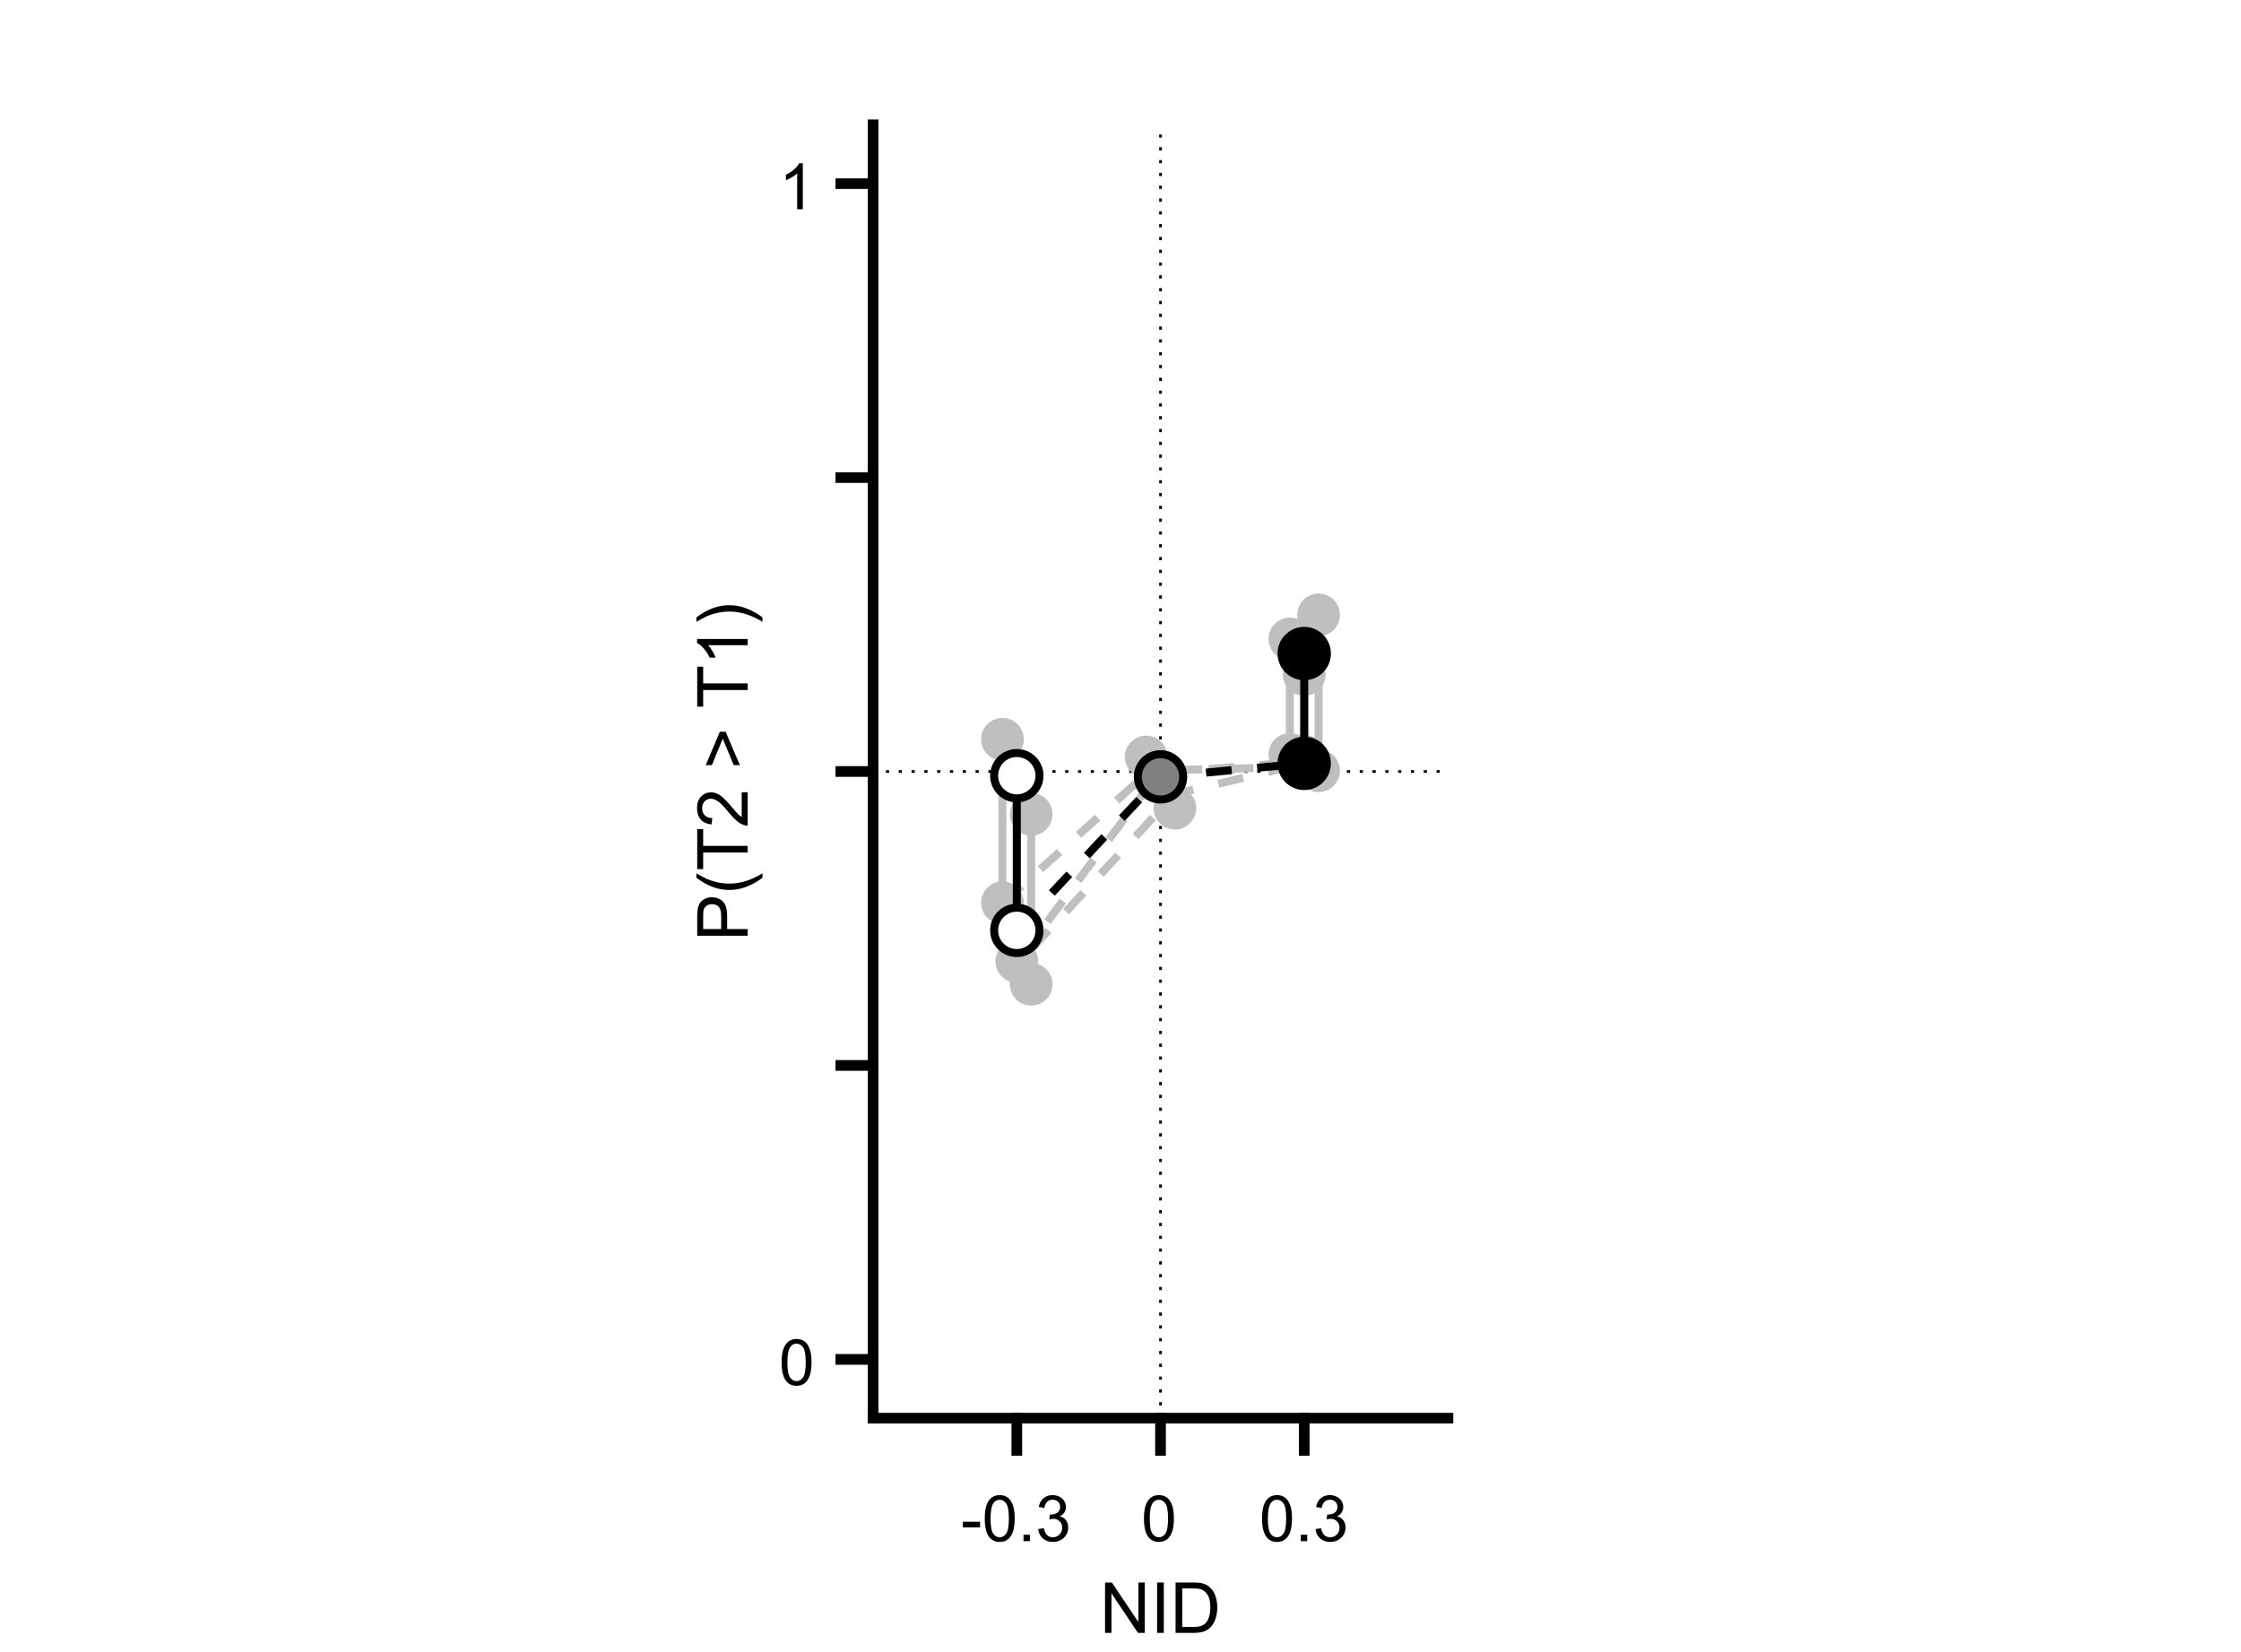
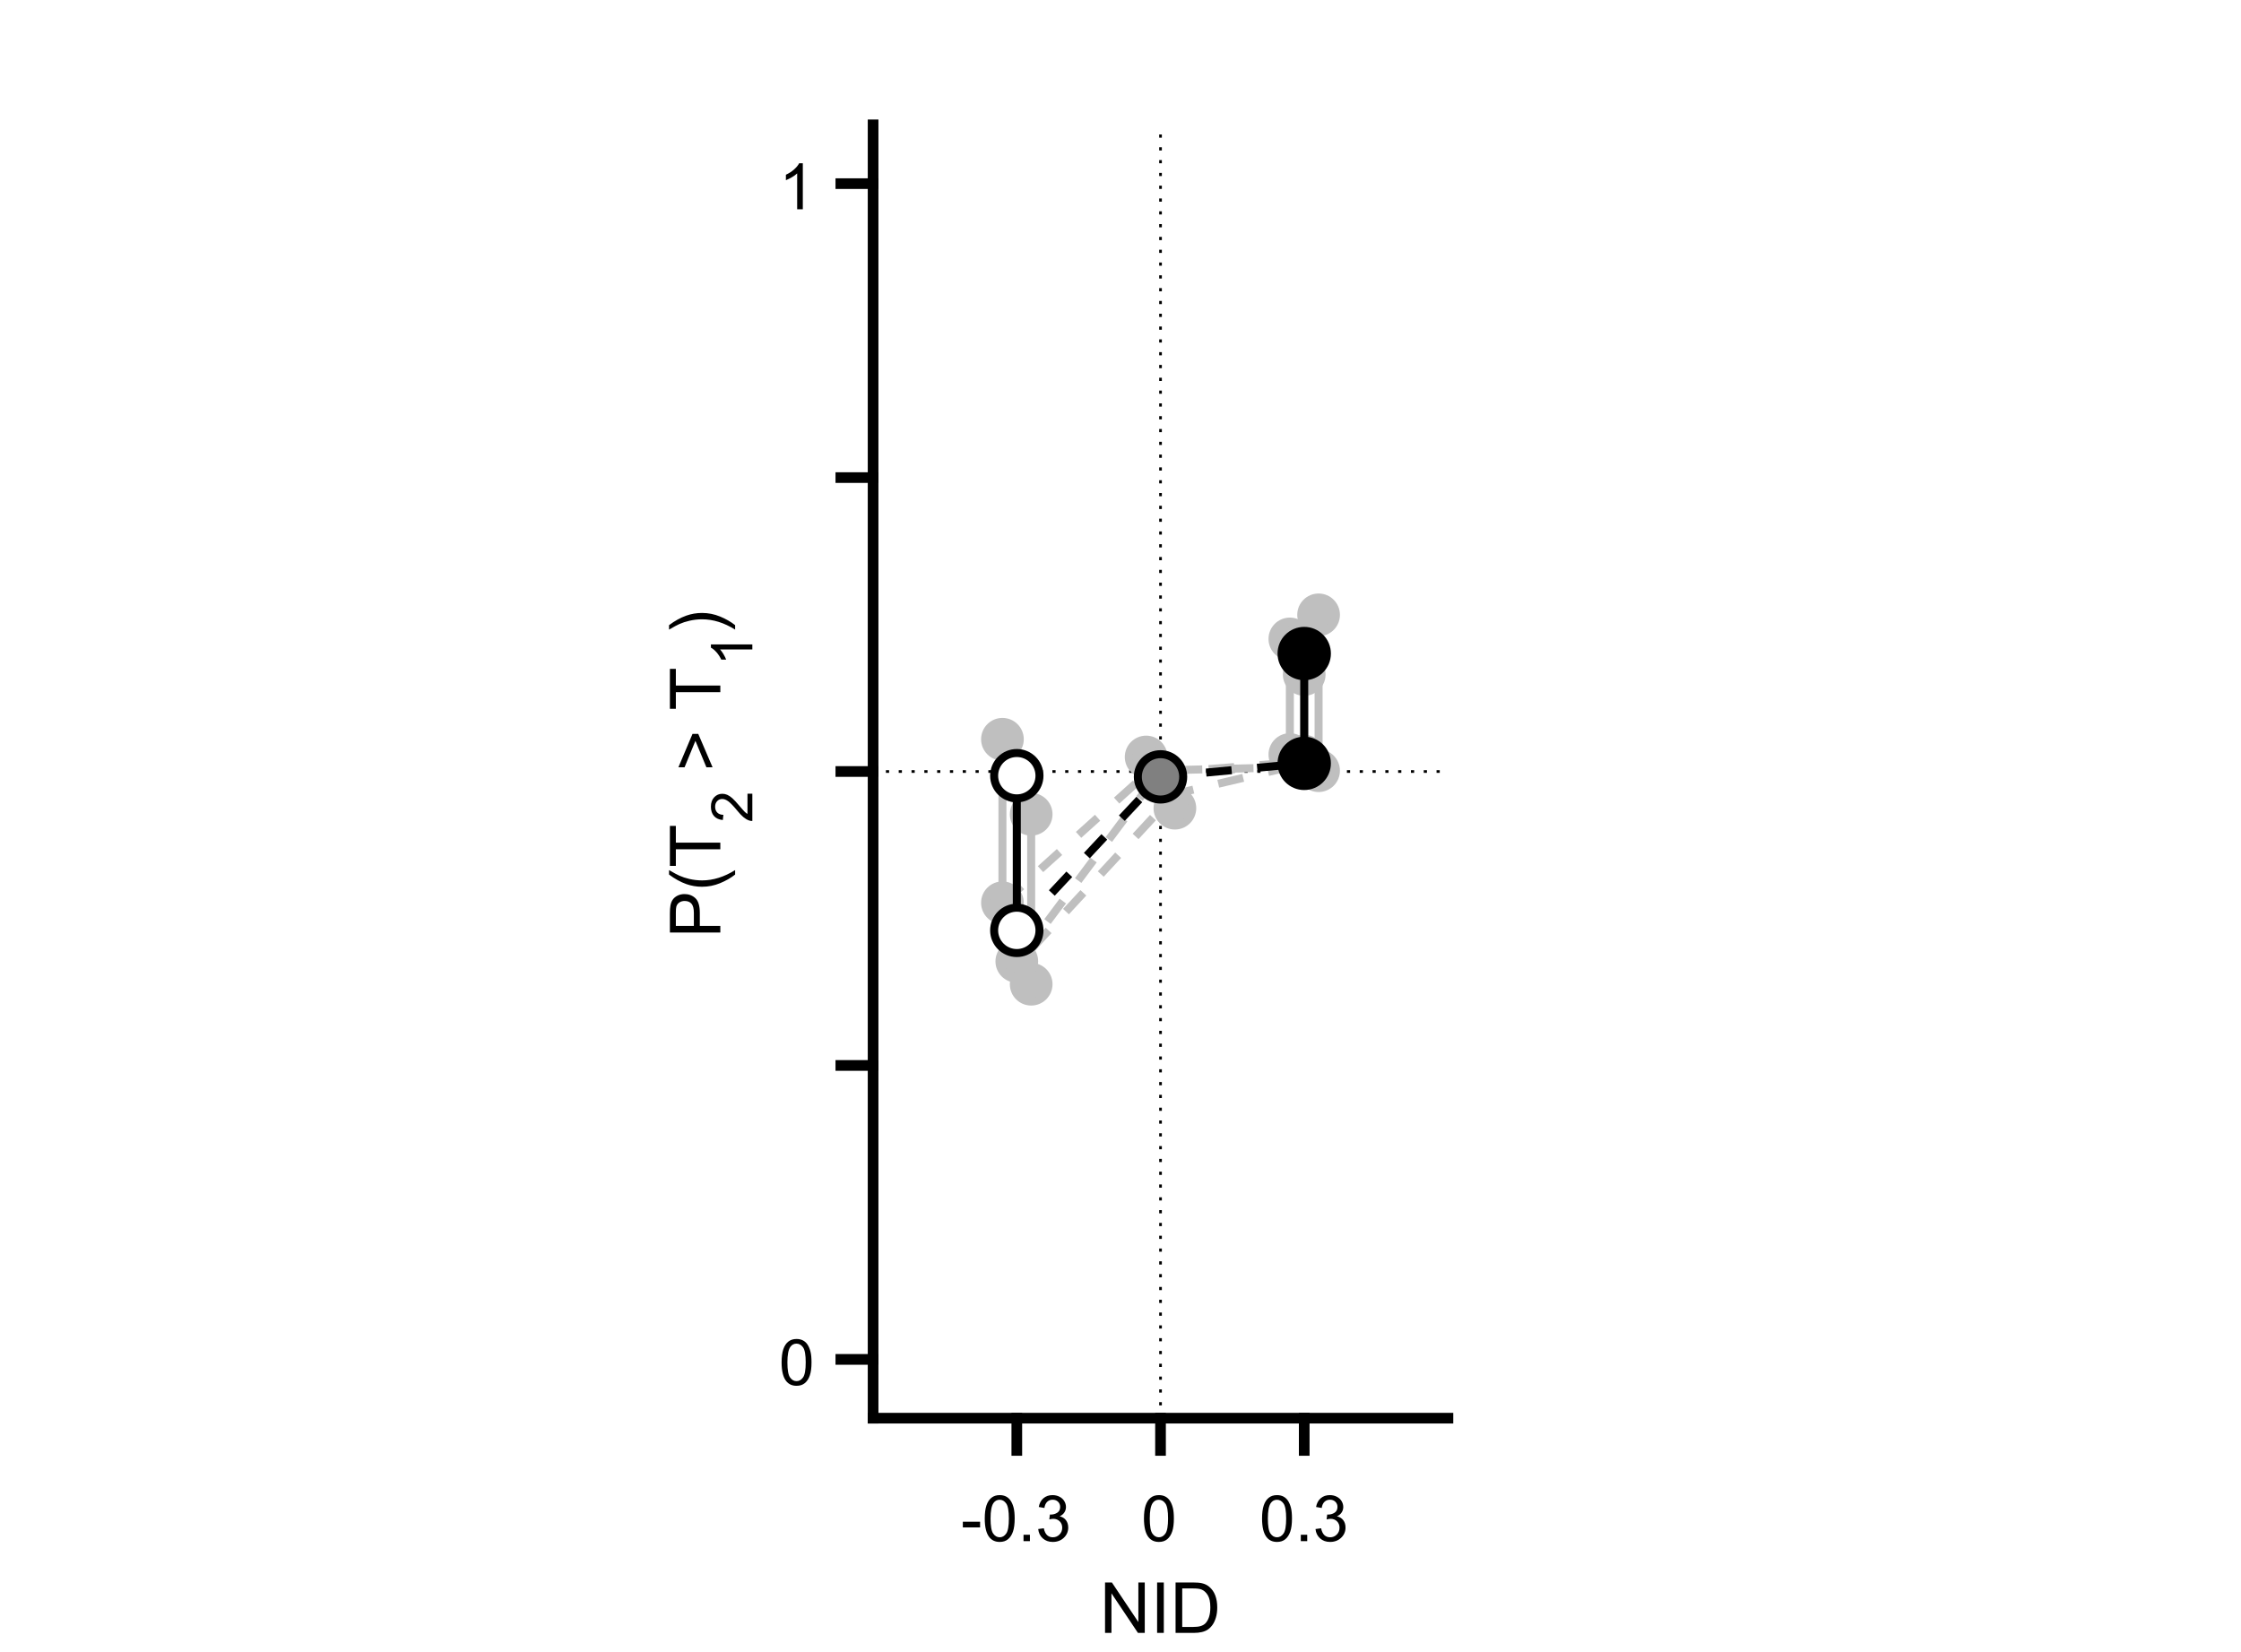
<svg xmlns="http://www.w3.org/2000/svg" style="fill-opacity:1; color-rendering:auto; color-interpolation:auto; text-rendering:auto; stroke:black; stroke-linecap:square; stroke-miterlimit:10; shape-rendering:auto; stroke-opacity:1; fill:black; stroke-dasharray:none; font-weight:normal; stroke-width:1; font-family:'Dialog'; font-style:normal; stroke-linejoin:miter; font-size:12px; stroke-dashoffset:0; image-rendering:auto;" width="700" height="516">
  <defs id="genericDefs" />
  <g>
    <defs id="defs1">
      <clipPath clipPathUnits="userSpaceOnUse" id="clipPath1">
        <path d="M0 0 L700 0 L700 516 L0 516 L0 0 Z" />
      </clipPath>
    </defs>
    <g style="fill:white; stroke:white;">
      <rect x="0" y="0" width="700" style="clip-path:url(#clipPath1); stroke:none;" height="516" />
    </g>
    <g style="fill:white; text-rendering:optimizeSpeed; color-rendering:optimizeSpeed; image-rendering:optimizeSpeed; shape-rendering:crispEdges; stroke:white; color-interpolation:sRGB;">
      <rect x="0" width="700" height="516" y="0" style="stroke:none;" />
    </g>
    <g style="stroke-linecap:butt; text-rendering:geometricPrecision; image-rendering:optimizeQuality; color-rendering:optimizeQuality; stroke-linejoin:bevel; stroke-dasharray:1,3; color-interpolation:linearRGB; stroke-width:0.833; stroke-miterlimit:1;">
      <line y2="39" style="fill:none;" x1="362.5" x2="362.5" y1="443" />
      <line y2="241" style="fill:none;" x1="272.722" x2="452.278" y1="241" />
    </g>
    <g style="stroke-linecap:butt; fill:rgb(191,191,191); text-rendering:geometricPrecision; image-rendering:optimizeQuality; color-rendering:optimizeQuality; stroke-linejoin:bevel; stroke-dasharray:8,8; stroke:rgb(191,191,191); color-interpolation:linearRGB; stroke-width:2.5; stroke-miterlimit:1;">
      <path d="M313.122 282.204 L358.011 241.779 L402.9 238.243" style="fill:none; fill-rule:evenodd;" />
      <line x1="313.122" x2="313.122" y1="230.923" style="fill:none; stroke-linejoin:round; stroke-dasharray:none; stroke-miterlimit:10;" y2="282.003" />
    </g>
    <g transform="translate(313.1222,230.9225)" style="fill:rgb(191,191,191); text-rendering:geometricPrecision; color-rendering:optimizeQuality; image-rendering:optimizeQuality; color-interpolation:linearRGB; stroke:rgb(191,191,191);">
      <circle r="5.417" style="stroke:none;" cx="0" cy="0" />
    </g>
    <g transform="translate(313.1222,230.9225)" style="stroke-linecap:butt; fill:rgb(191,191,191); text-rendering:geometricPrecision; image-rendering:optimizeQuality; color-rendering:optimizeQuality; stroke-linejoin:round; stroke:rgb(191,191,191); color-interpolation:linearRGB; stroke-width:2.5;">
      <path style="stroke:none;" d="M0 -4.167 C2.301 -4.167 4.167 -2.301 4.167 0 L4.167 0 C4.167 2.301 2.301 4.167 -0 4.167 C-2.301 4.167 -4.167 2.301 -4.167 -0 C-4.167 -2.301 -2.301 -4.167 0 -4.167 ZM0 -6.667 C-3.682 -6.667 -6.667 -3.682 -6.667 -0 C-6.667 3.682 -3.682 6.667 -0 6.667 C3.682 6.667 6.667 3.682 6.667 0 L6.667 0 C6.667 -3.682 3.682 -6.667 0 -6.667 Z" />
    </g>
    <g transform="translate(313.1222,282.0031)" style="fill:rgb(191,191,191); text-rendering:geometricPrecision; color-rendering:optimizeQuality; image-rendering:optimizeQuality; color-interpolation:linearRGB; stroke:rgb(191,191,191);">
      <circle r="5.417" style="stroke:none;" cx="0" cy="0" />
    </g>
    <g transform="translate(313.1222,282.0031)" style="stroke-linecap:butt; fill:rgb(191,191,191); text-rendering:geometricPrecision; image-rendering:optimizeQuality; color-rendering:optimizeQuality; stroke-linejoin:round; stroke:rgb(191,191,191); color-interpolation:linearRGB; stroke-width:2.5;">
      <path style="stroke:none;" d="M0 -4.167 C2.301 -4.167 4.167 -2.301 4.167 0 L4.167 0 C4.167 2.301 2.301 4.167 -0 4.167 C-2.301 4.167 -4.167 2.301 -4.167 -0 C-4.167 -2.301 -2.301 -4.167 0 -4.167 ZM0 -6.667 C-3.682 -6.667 -6.667 -3.682 -6.667 -0 C-6.667 3.682 -3.682 6.667 -0 6.667 C3.682 6.667 6.667 3.682 6.667 0 L6.667 0 C6.667 -3.682 3.682 -6.667 0 -6.667 Z" />
    </g>
    <g transform="translate(358.0111,236.4632)" style="fill:rgb(191,191,191); text-rendering:geometricPrecision; color-rendering:optimizeQuality; image-rendering:optimizeQuality; color-interpolation:linearRGB; stroke:rgb(191,191,191);">
      <circle r="5.417" style="stroke:none;" cx="0" cy="0" />
    </g>
    <g transform="translate(358.0111,236.4632)" style="stroke-linecap:butt; fill:rgb(191,191,191); text-rendering:geometricPrecision; image-rendering:optimizeQuality; color-rendering:optimizeQuality; stroke-linejoin:round; stroke:rgb(191,191,191); color-interpolation:linearRGB; stroke-width:2.5;">
      <path style="stroke:none;" d="M0 -4.167 C2.301 -4.167 4.167 -2.301 4.167 0 L4.167 0 C4.167 2.301 2.301 4.167 -0 4.167 C-2.301 4.167 -4.167 2.301 -4.167 -0 C-4.167 -2.301 -2.301 -4.167 0 -4.167 ZM0 -6.667 C-3.682 -6.667 -6.667 -3.682 -6.667 -0 C-6.667 3.682 -3.682 6.667 -0 6.667 C3.682 6.667 6.667 3.682 6.667 0 L6.667 0 C6.667 -3.682 3.682 -6.667 0 -6.667 Z" />
      <line transform="translate(-358.0111,-236.4632)" x1="402.9" x2="402.9" y1="235.69" style="fill:none;" y2="199.584" />
    </g>
    <g transform="translate(402.9,235.6905)" style="fill:rgb(191,191,191); text-rendering:geometricPrecision; color-rendering:optimizeQuality; image-rendering:optimizeQuality; color-interpolation:linearRGB; stroke:rgb(191,191,191);">
      <circle r="5.417" style="stroke:none;" cx="0" cy="0" />
    </g>
    <g transform="translate(402.9,235.6905)" style="stroke-linecap:butt; fill:rgb(191,191,191); text-rendering:geometricPrecision; image-rendering:optimizeQuality; color-rendering:optimizeQuality; stroke-linejoin:round; stroke:rgb(191,191,191); color-interpolation:linearRGB; stroke-width:2.5;">
      <path style="stroke:none;" d="M0 -4.167 C2.301 -4.167 4.167 -2.301 4.167 0 L4.167 0 C4.167 2.301 2.301 4.167 -0 4.167 C-2.301 4.167 -4.167 2.301 -4.167 -0 C-4.167 -2.301 -2.301 -4.167 0 -4.167 ZM0 -6.667 C-3.682 -6.667 -6.667 -3.682 -6.667 -0 C-6.667 3.682 -3.682 6.667 -0 6.667 C3.682 6.667 6.667 3.682 6.667 0 L6.667 0 C6.667 -3.682 3.682 -6.667 0 -6.667 Z" />
    </g>
    <g transform="translate(402.9,199.5839)" style="fill:rgb(191,191,191); text-rendering:geometricPrecision; color-rendering:optimizeQuality; image-rendering:optimizeQuality; color-interpolation:linearRGB; stroke:rgb(191,191,191);">
      <circle r="5.417" style="stroke:none;" cx="0" cy="0" />
    </g>
    <g transform="translate(402.9,199.5839)" style="stroke-linecap:butt; fill:rgb(191,191,191); text-rendering:geometricPrecision; image-rendering:optimizeQuality; color-rendering:optimizeQuality; stroke-linejoin:round; stroke:rgb(191,191,191); color-interpolation:linearRGB; stroke-width:2.5;">
      <path style="stroke:none;" d="M0 -4.167 C2.301 -4.167 4.167 -2.301 4.167 0 L4.167 0 C4.167 2.301 2.301 4.167 -0 4.167 C-2.301 4.167 -4.167 2.301 -4.167 -0 C-4.167 -2.301 -2.301 -4.167 0 -4.167 ZM0 -6.667 C-3.682 -6.667 -6.667 -3.682 -6.667 -0 C-6.667 3.682 -3.682 6.667 -0 6.667 C3.682 6.667 6.667 3.682 6.667 0 L6.667 0 C6.667 -3.682 3.682 -6.667 0 -6.667 Z" />
      <path transform="translate(-402.9,-199.5839)" style="fill:none; fill-rule:evenodd; stroke-linejoin:bevel; stroke-dasharray:8,8; stroke-miterlimit:1;" d="M317.611 300.682 L362.5 240.655 L407.389 239.569" />
      <line transform="translate(-402.9,-199.5839)" x1="317.611" x2="317.611" y1="244.045" style="fill:none;" y2="300.305" />
    </g>
    <g transform="translate(317.6111,244.0454)" style="fill:rgb(191,191,191); text-rendering:geometricPrecision; color-rendering:optimizeQuality; image-rendering:optimizeQuality; color-interpolation:linearRGB; stroke:rgb(191,191,191);">
      <circle r="5.417" style="stroke:none;" cx="0" cy="0" />
    </g>
    <g transform="translate(317.6111,244.0454)" style="stroke-linecap:butt; fill:rgb(191,191,191); text-rendering:geometricPrecision; image-rendering:optimizeQuality; color-rendering:optimizeQuality; stroke-linejoin:round; stroke:rgb(191,191,191); color-interpolation:linearRGB; stroke-width:2.5;">
      <path style="stroke:none;" d="M0 -4.167 C2.301 -4.167 4.167 -2.301 4.167 0 L4.167 0 C4.167 2.301 2.301 4.167 -0 4.167 C-2.301 4.167 -4.167 2.301 -4.167 -0 C-4.167 -2.301 -2.301 -4.167 0 -4.167 ZM0 -6.667 C-3.682 -6.667 -6.667 -3.682 -6.667 -0 C-6.667 3.682 -3.682 6.667 -0 6.667 C3.682 6.667 6.667 3.682 6.667 0 L6.667 0 C6.667 -3.682 3.682 -6.667 0 -6.667 Z" />
    </g>
    <g transform="translate(317.6111,300.3051)" style="fill:rgb(191,191,191); text-rendering:geometricPrecision; color-rendering:optimizeQuality; image-rendering:optimizeQuality; color-interpolation:linearRGB; stroke:rgb(191,191,191);">
      <circle r="5.417" style="stroke:none;" cx="0" cy="0" />
    </g>
    <g transform="translate(317.6111,300.3051)" style="stroke-linecap:butt; fill:rgb(191,191,191); text-rendering:geometricPrecision; image-rendering:optimizeQuality; color-rendering:optimizeQuality; stroke-linejoin:round; stroke:rgb(191,191,191); color-interpolation:linearRGB; stroke-width:2.5;">
      <path style="stroke:none;" d="M0 -4.167 C2.301 -4.167 4.167 -2.301 4.167 0 L4.167 0 C4.167 2.301 2.301 4.167 -0 4.167 C-2.301 4.167 -4.167 2.301 -4.167 -0 C-4.167 -2.301 -2.301 -4.167 0 -4.167 ZM0 -6.667 C-3.682 -6.667 -6.667 -3.682 -6.667 -0 C-6.667 3.682 -3.682 6.667 -0 6.667 C3.682 6.667 6.667 3.682 6.667 0 L6.667 0 C6.667 -3.682 3.682 -6.667 0 -6.667 Z" />
    </g>
    <g transform="translate(362.5,241.142)" style="fill:rgb(191,191,191); text-rendering:geometricPrecision; color-rendering:optimizeQuality; image-rendering:optimizeQuality; color-interpolation:linearRGB; stroke:rgb(191,191,191);">
      <circle r="5.417" style="stroke:none;" cx="0" cy="0" />
    </g>
    <g transform="translate(362.5,241.142)" style="stroke-linecap:butt; fill:rgb(191,191,191); text-rendering:geometricPrecision; image-rendering:optimizeQuality; color-rendering:optimizeQuality; stroke-linejoin:round; stroke:rgb(191,191,191); color-interpolation:linearRGB; stroke-width:2.5;">
      <path style="stroke:none;" d="M0 -4.167 C2.301 -4.167 4.167 -2.301 4.167 0 L4.167 0 C4.167 2.301 2.301 4.167 -0 4.167 C-2.301 4.167 -4.167 2.301 -4.167 -0 C-4.167 -2.301 -2.301 -4.167 0 -4.167 ZM0 -6.667 C-3.682 -6.667 -6.667 -3.682 -6.667 -0 C-6.667 3.682 -3.682 6.667 -0 6.667 C3.682 6.667 6.667 3.682 6.667 0 L6.667 0 C6.667 -3.682 3.682 -6.667 0 -6.667 Z" />
      <line transform="translate(-362.5,-241.142)" x1="407.389" x2="407.389" y1="236.203" style="fill:none;" y2="210.687" />
    </g>
    <g transform="translate(407.3889,236.2032)" style="fill:rgb(191,191,191); text-rendering:geometricPrecision; color-rendering:optimizeQuality; image-rendering:optimizeQuality; color-interpolation:linearRGB; stroke:rgb(191,191,191);">
      <circle r="5.417" style="stroke:none;" cx="0" cy="0" />
    </g>
    <g transform="translate(407.3889,236.2032)" style="stroke-linecap:butt; fill:rgb(191,191,191); text-rendering:geometricPrecision; image-rendering:optimizeQuality; color-rendering:optimizeQuality; stroke-linejoin:round; stroke:rgb(191,191,191); color-interpolation:linearRGB; stroke-width:2.5;">
      <path style="stroke:none;" d="M0 -4.167 C2.301 -4.167 4.167 -2.301 4.167 0 L4.167 0 C4.167 2.301 2.301 4.167 -0 4.167 C-2.301 4.167 -4.167 2.301 -4.167 -0 C-4.167 -2.301 -2.301 -4.167 0 -4.167 ZM0 -6.667 C-3.682 -6.667 -6.667 -3.682 -6.667 -0 C-6.667 3.682 -3.682 6.667 -0 6.667 C3.682 6.667 6.667 3.682 6.667 0 L6.667 0 C6.667 -3.682 3.682 -6.667 0 -6.667 Z" />
    </g>
    <g transform="translate(407.3889,210.6874)" style="fill:rgb(191,191,191); text-rendering:geometricPrecision; color-rendering:optimizeQuality; image-rendering:optimizeQuality; color-interpolation:linearRGB; stroke:rgb(191,191,191);">
      <circle r="5.417" style="stroke:none;" cx="0" cy="0" />
    </g>
    <g transform="translate(407.3889,210.6874)" style="stroke-linecap:butt; fill:rgb(191,191,191); text-rendering:geometricPrecision; image-rendering:optimizeQuality; color-rendering:optimizeQuality; stroke-linejoin:round; stroke:rgb(191,191,191); color-interpolation:linearRGB; stroke-width:2.5;">
      <path style="stroke:none;" d="M0 -4.167 C2.301 -4.167 4.167 -2.301 4.167 0 L4.167 0 C4.167 2.301 2.301 4.167 -0 4.167 C-2.301 4.167 -4.167 2.301 -4.167 -0 C-4.167 -2.301 -2.301 -4.167 0 -4.167 ZM0 -6.667 C-3.682 -6.667 -6.667 -3.682 -6.667 -0 C-6.667 3.682 -3.682 6.667 -0 6.667 C3.682 6.667 6.667 3.682 6.667 0 L6.667 0 C6.667 -3.682 3.682 -6.667 0 -6.667 Z" />
      <path transform="translate(-407.3889,-210.6874)" style="fill:none; fill-rule:evenodd; stroke-linejoin:bevel; stroke-dasharray:8,8; stroke-miterlimit:1;" d="M322.1 296.503 L366.989 248.011 L411.878 237.431" />
      <line transform="translate(-407.3889,-210.6874)" x1="322.1" x2="322.1" y1="254.363" style="fill:none;" y2="307.441" />
    </g>
    <g transform="translate(322.1,254.363)" style="fill:rgb(191,191,191); text-rendering:geometricPrecision; color-rendering:optimizeQuality; image-rendering:optimizeQuality; color-interpolation:linearRGB; stroke:rgb(191,191,191);">
      <circle r="5.417" style="stroke:none;" cx="0" cy="0" />
    </g>
    <g transform="translate(322.1,254.363)" style="stroke-linecap:butt; fill:rgb(191,191,191); text-rendering:geometricPrecision; image-rendering:optimizeQuality; color-rendering:optimizeQuality; stroke-linejoin:round; stroke:rgb(191,191,191); color-interpolation:linearRGB; stroke-width:2.5;">
      <path style="stroke:none;" d="M0 -4.167 C2.301 -4.167 4.167 -2.301 4.167 0 L4.167 0 C4.167 2.301 2.301 4.167 -0 4.167 C-2.301 4.167 -4.167 2.301 -4.167 -0 C-4.167 -2.301 -2.301 -4.167 0 -4.167 ZM0 -6.667 C-3.682 -6.667 -6.667 -3.682 -6.667 -0 C-6.667 3.682 -3.682 6.667 -0 6.667 C3.682 6.667 6.667 3.682 6.667 0 L6.667 0 C6.667 -3.682 3.682 -6.667 0 -6.667 Z" />
    </g>
    <g transform="translate(322.1,307.4408)" style="fill:rgb(191,191,191); text-rendering:geometricPrecision; color-rendering:optimizeQuality; image-rendering:optimizeQuality; color-interpolation:linearRGB; stroke:rgb(191,191,191);">
      <circle r="5.417" style="stroke:none;" cx="0" cy="0" />
    </g>
    <g transform="translate(322.1,307.4408)" style="stroke-linecap:butt; fill:rgb(191,191,191); text-rendering:geometricPrecision; image-rendering:optimizeQuality; color-rendering:optimizeQuality; stroke-linejoin:round; stroke:rgb(191,191,191); color-interpolation:linearRGB; stroke-width:2.5;">
      <path style="stroke:none;" d="M0 -4.167 C2.301 -4.167 4.167 -2.301 4.167 0 L4.167 0 C4.167 2.301 2.301 4.167 -0 4.167 C-2.301 4.167 -4.167 2.301 -4.167 -0 C-4.167 -2.301 -2.301 -4.167 0 -4.167 ZM0 -6.667 C-3.682 -6.667 -6.667 -3.682 -6.667 -0 C-6.667 3.682 -3.682 6.667 -0 6.667 C3.682 6.667 6.667 3.682 6.667 0 L6.667 0 C6.667 -3.682 3.682 -6.667 0 -6.667 Z" />
    </g>
    <g transform="translate(366.9889,252.4521)" style="fill:rgb(191,191,191); text-rendering:geometricPrecision; color-rendering:optimizeQuality; image-rendering:optimizeQuality; color-interpolation:linearRGB; stroke:rgb(191,191,191);">
      <circle r="5.417" style="stroke:none;" cx="0" cy="0" />
    </g>
    <g transform="translate(366.9889,252.4521)" style="stroke-linecap:butt; fill:rgb(191,191,191); text-rendering:geometricPrecision; image-rendering:optimizeQuality; color-rendering:optimizeQuality; stroke-linejoin:round; stroke:rgb(191,191,191); color-interpolation:linearRGB; stroke-width:2.5;">
      <path style="stroke:none;" d="M0 -4.167 C2.301 -4.167 4.167 -2.301 4.167 0 L4.167 0 C4.167 2.301 2.301 4.167 -0 4.167 C-2.301 4.167 -4.167 2.301 -4.167 -0 C-4.167 -2.301 -2.301 -4.167 0 -4.167 ZM0 -6.667 C-3.682 -6.667 -6.667 -3.682 -6.667 -0 C-6.667 3.682 -3.682 6.667 -0 6.667 C3.682 6.667 6.667 3.682 6.667 0 L6.667 0 C6.667 -3.682 3.682 -6.667 0 -6.667 Z" />
      <line transform="translate(-366.9889,-252.4521)" x1="411.878" x2="411.878" y1="240.741" style="fill:none;" y2="192.062" />
    </g>
    <g transform="translate(411.8778,240.7406)" style="fill:rgb(191,191,191); text-rendering:geometricPrecision; color-rendering:optimizeQuality; image-rendering:optimizeQuality; color-interpolation:linearRGB; stroke:rgb(191,191,191);">
      <circle r="5.417" style="stroke:none;" cx="0" cy="0" />
    </g>
    <g transform="translate(411.8778,240.7406)" style="stroke-linecap:butt; fill:rgb(191,191,191); text-rendering:geometricPrecision; image-rendering:optimizeQuality; color-rendering:optimizeQuality; stroke-linejoin:round; stroke:rgb(191,191,191); color-interpolation:linearRGB; stroke-width:2.5;">
      <path style="stroke:none;" d="M0 -4.167 C2.301 -4.167 4.167 -2.301 4.167 0 L4.167 0 C4.167 2.301 2.301 4.167 -0 4.167 C-2.301 4.167 -4.167 2.301 -4.167 -0 C-4.167 -2.301 -2.301 -4.167 0 -4.167 ZM0 -6.667 C-3.682 -6.667 -6.667 -3.682 -6.667 -0 C-6.667 3.682 -3.682 6.667 -0 6.667 C3.682 6.667 6.667 3.682 6.667 0 L6.667 0 C6.667 -3.682 3.682 -6.667 0 -6.667 Z" />
    </g>
    <g transform="translate(411.8778,192.0624)" style="fill:rgb(191,191,191); text-rendering:geometricPrecision; color-rendering:optimizeQuality; image-rendering:optimizeQuality; color-interpolation:linearRGB; stroke:rgb(191,191,191);">
      <circle r="5.417" style="stroke:none;" cx="0" cy="0" />
    </g>
    <g transform="translate(411.8778,192.0624)" style="stroke-linecap:butt; fill:rgb(191,191,191); text-rendering:geometricPrecision; image-rendering:optimizeQuality; color-rendering:optimizeQuality; stroke-linejoin:round; stroke:rgb(191,191,191); color-interpolation:linearRGB; stroke-width:2.5;">
      <path style="stroke:none;" d="M0 -4.167 C2.301 -4.167 4.167 -2.301 4.167 0 L4.167 0 C4.167 2.301 2.301 4.167 -0 4.167 C-2.301 4.167 -4.167 2.301 -4.167 -0 C-4.167 -2.301 -2.301 -4.167 0 -4.167 ZM0 -6.667 C-3.682 -6.667 -6.667 -3.682 -6.667 -0 C-6.667 3.682 -3.682 6.667 -0 6.667 C3.682 6.667 6.667 3.682 6.667 0 L6.667 0 C6.667 -3.682 3.682 -6.667 0 -6.667 Z" />
    </g>
    <g style="stroke-linecap:butt; text-rendering:geometricPrecision; image-rendering:optimizeQuality; color-rendering:optimizeQuality; stroke-linejoin:bevel; stroke-dasharray:8,8; color-interpolation:linearRGB; stroke-width:2.5; stroke-miterlimit:1;">
      <path d="M317.611 290.623 L362.5 242.67 L407.389 238.453" style="fill:none; fill-rule:evenodd;" />
      <line x1="317.611" x2="317.611" y1="242.305" style="fill:none; stroke-linejoin:round; stroke-dasharray:none; stroke-miterlimit:10;" y2="290.623" />
    </g>
    <g transform="translate(317.6111,242.3052)" style="fill:white; text-rendering:geometricPrecision; color-rendering:optimizeQuality; image-rendering:optimizeQuality; color-interpolation:linearRGB; stroke:white;">
      <circle r="7.083" style="stroke:none;" cx="0" cy="0" />
    </g>
    <g transform="translate(317.6111,242.3052)" style="stroke-linecap:butt; text-rendering:geometricPrecision; color-rendering:optimizeQuality; image-rendering:optimizeQuality; stroke-linejoin:round; color-interpolation:linearRGB; stroke-width:2.5;">
      <path style="stroke:none;" d="M0 -5.833 C3.222 -5.833 5.833 -3.222 5.833 0 L5.833 0 C5.833 3.222 3.222 5.833 -0 5.833 C-3.222 5.833 -5.833 3.222 -5.833 -0 C-5.833 -3.222 -3.222 -5.833 0 -5.833 ZM0 -8.333 C-4.602 -8.333 -8.333 -4.602 -8.333 -0 C-8.333 4.602 -4.602 8.333 -0 8.333 C4.602 8.333 8.333 4.602 8.333 0 L8.333 0 C8.333 -4.602 4.602 -8.333 0 -8.333 Z" />
    </g>
    <g transform="translate(317.6111,290.623)" style="fill:white; text-rendering:geometricPrecision; color-rendering:optimizeQuality; image-rendering:optimizeQuality; color-interpolation:linearRGB; stroke:white;">
      <circle r="7.083" style="stroke:none;" cx="0" cy="0" />
    </g>
    <g transform="translate(317.6111,290.623)" style="stroke-linecap:butt; text-rendering:geometricPrecision; color-rendering:optimizeQuality; image-rendering:optimizeQuality; stroke-linejoin:round; color-interpolation:linearRGB; stroke-width:2.5;">
      <path style="stroke:none;" d="M0 -5.833 C3.222 -5.833 5.833 -3.222 5.833 0 L5.833 0 C5.833 3.222 3.222 5.833 -0 5.833 C-3.222 5.833 -5.833 3.222 -5.833 -0 C-5.833 -3.222 -3.222 -5.833 0 -5.833 ZM0 -8.333 C-4.602 -8.333 -8.333 -4.602 -8.333 -0 C-8.333 4.602 -4.602 8.333 -0 8.333 C4.602 8.333 8.333 4.602 8.333 0 L8.333 0 C8.333 -4.602 4.602 -8.333 0 -8.333 Z" />
    </g>
    <g transform="translate(362.5,242.6704)" style="fill:gray; text-rendering:geometricPrecision; color-rendering:optimizeQuality; image-rendering:optimizeQuality; color-interpolation:linearRGB; stroke:gray;">
      <circle r="7.083" style="stroke:none;" cx="0" cy="0" />
    </g>
    <g transform="translate(362.5,242.6704)" style="stroke-linecap:butt; text-rendering:geometricPrecision; color-rendering:optimizeQuality; image-rendering:optimizeQuality; stroke-linejoin:round; color-interpolation:linearRGB; stroke-width:2.5;">
      <path style="stroke:none;" d="M0 -5.833 C3.222 -5.833 5.833 -3.222 5.833 0 L5.833 0 C5.833 3.222 3.222 5.833 -0 5.833 C-3.222 5.833 -5.833 3.222 -5.833 -0 C-5.833 -3.222 -3.222 -5.833 0 -5.833 ZM0 -8.333 C-4.602 -8.333 -8.333 -4.602 -8.333 -0 C-8.333 4.602 -4.602 8.333 -0 8.333 C4.602 8.333 8.333 4.602 8.333 0 L8.333 0 C8.333 -4.602 4.602 -8.333 0 -8.333 Z" />
      <line transform="translate(-362.5,-242.6704)" x1="407.389" x2="407.389" y1="238.453" style="fill:none;" y2="204.153" />
    </g>
    <g style="text-rendering:geometricPrecision; color-rendering:optimizeQuality; color-interpolation:linearRGB; image-rendering:optimizeQuality;" transform="translate(407.3889,238.4533)">
      <circle r="7.083" style="stroke:none;" cx="0" cy="0" />
    </g>
    <g transform="translate(407.3889,238.4533)" style="stroke-linecap:butt; text-rendering:geometricPrecision; color-rendering:optimizeQuality; image-rendering:optimizeQuality; stroke-linejoin:round; color-interpolation:linearRGB; stroke-width:2.5;">
      <path style="stroke:none;" d="M0 -5.833 C3.222 -5.833 5.833 -3.222 5.833 0 L5.833 0 C5.833 3.222 3.222 5.833 -0 5.833 C-3.222 5.833 -5.833 3.222 -5.833 -0 C-5.833 -3.222 -3.222 -5.833 0 -5.833 ZM0 -8.333 C-4.602 -8.333 -8.333 -4.602 -8.333 -0 C-8.333 4.602 -4.602 8.333 -0 8.333 C4.602 8.333 8.333 4.602 8.333 0 L8.333 0 C8.333 -4.602 4.602 -8.333 0 -8.333 Z" />
    </g>
    <g style="text-rendering:geometricPrecision; color-rendering:optimizeQuality; color-interpolation:linearRGB; image-rendering:optimizeQuality;" transform="translate(407.3889,204.1528)">
      <circle r="7.083" style="stroke:none;" cx="0" cy="0" />
    </g>
    <g transform="translate(407.3889,204.1528)" style="stroke-linecap:butt; text-rendering:geometricPrecision; color-rendering:optimizeQuality; image-rendering:optimizeQuality; stroke-linejoin:round; color-interpolation:linearRGB; stroke-width:2.5;">
      <path style="stroke:none;" d="M0 -5.833 C3.222 -5.833 5.833 -3.222 5.833 0 L5.833 0 C5.833 3.222 3.222 5.833 -0 5.833 C-3.222 5.833 -5.833 3.222 -5.833 -0 C-5.833 -3.222 -3.222 -5.833 0 -5.833 ZM0 -8.333 C-4.602 -8.333 -8.333 -4.602 -8.333 -0 C-8.333 4.602 -4.602 8.333 -0 8.333 C4.602 8.333 8.333 4.602 8.333 0 L8.333 0 C8.333 -4.602 4.602 -8.333 0 -8.333 Z" />
      <line transform="translate(-407.3889,-204.1528)" x1="272.722" x2="452.278" y1="443" style="stroke-linecap:square; fill:none; stroke-width:3.333;" y2="443" />
      <line transform="translate(-407.3889,-204.1528)" x1="317.611" x2="317.611" y1="443" style="stroke-linecap:square; fill:none; stroke-width:3.333;" y2="453.075" />
      <line transform="translate(-407.3889,-204.1528)" x1="362.5" x2="362.5" y1="443" style="stroke-linecap:square; fill:none; stroke-width:3.333;" y2="453.075" />
      <line transform="translate(-407.3889,-204.1528)" x1="407.389" x2="407.389" y1="443" style="stroke-linecap:square; fill:none; stroke-width:3.333;" y2="453.075" />
    </g>
    <g transform="translate(317.6111,460.4083)" style="font-size:20px; text-rendering:geometricPrecision; color-rendering:optimizeQuality; image-rendering:optimizeQuality; font-family:'SansSerif'; color-interpolation:linearRGB;">
      <path style="stroke:none;" d="M-16.859 16.703 L-16.859 14.938 L-11.469 14.938 L-11.469 16.703 L-16.859 16.703 ZM-10.012 13.938 Q-10.012 11.406 -9.488 9.852 Q-8.965 8.297 -7.934 7.461 Q-6.902 6.625 -5.34 6.625 Q-4.184 6.625 -3.316 7.086 Q-2.449 7.547 -1.887 8.422 Q-1.324 9.297 -0.996 10.555 Q-0.668 11.812 -0.668 13.938 Q-0.668 16.453 -1.191 18 Q-1.715 19.547 -2.738 20.398 Q-3.762 21.25 -5.34 21.25 Q-7.418 21.25 -8.59 19.766 Q-10.012 17.969 -10.012 13.938 ZM-8.199 13.938 Q-8.199 17.469 -7.379 18.633 Q-6.559 19.797 -5.34 19.797 Q-4.137 19.797 -3.309 18.625 Q-2.481 17.453 -2.481 13.938 Q-2.481 10.406 -3.309 9.242 Q-4.137 8.078 -5.356 8.078 Q-6.574 8.078 -7.293 9.109 Q-8.199 10.406 -8.199 13.938 ZM2.096 21 L2.096 19 L4.096 19 L4.096 21 L2.096 21 ZM6.684 17.219 L8.434 16.984 Q8.746 18.484 9.473 19.141 Q10.199 19.797 11.246 19.797 Q12.48 19.797 13.332 18.938 Q14.184 18.078 14.184 16.812 Q14.184 15.594 13.395 14.812 Q12.605 14.031 11.387 14.031 Q10.887 14.031 10.152 14.219 L10.34 12.672 Q10.512 12.703 10.621 12.703 Q11.746 12.703 12.645 12.117 Q13.543 11.531 13.543 10.312 Q13.543 9.344 12.887 8.703 Q12.23 8.062 11.199 8.062 Q10.184 8.062 9.496 8.711 Q8.809 9.359 8.621 10.641 L6.856 10.328 Q7.184 8.562 8.324 7.594 Q9.465 6.625 11.168 6.625 Q12.34 6.625 13.324 7.125 Q14.309 7.625 14.832 8.5 Q15.355 9.375 15.355 10.344 Q15.355 11.266 14.855 12.031 Q14.355 12.797 13.387 13.25 Q14.652 13.531 15.355 14.461 Q16.059 15.391 16.059 16.766 Q16.059 18.641 14.691 19.945 Q13.324 21.25 11.23 21.25 Q9.34 21.25 8.098 20.125 Q6.856 19 6.684 17.219 Z" />
    </g>
    <g transform="translate(362.5,460.4083)" style="font-size:20px; text-rendering:geometricPrecision; color-rendering:optimizeQuality; image-rendering:optimizeQuality; font-family:'SansSerif'; color-interpolation:linearRGB;">
      <path style="stroke:none;" d="M-5.172 13.938 Q-5.172 11.406 -4.648 9.852 Q-4.125 8.297 -3.094 7.461 Q-2.062 6.625 -0.5 6.625 Q0.656 6.625 1.523 7.086 Q2.391 7.547 2.953 8.422 Q3.516 9.297 3.844 10.555 Q4.172 11.812 4.172 13.938 Q4.172 16.453 3.648 18 Q3.125 19.547 2.102 20.398 Q1.078 21.25 -0.5 21.25 Q-2.578 21.25 -3.75 19.766 Q-5.172 17.969 -5.172 13.938 ZM-3.359 13.938 Q-3.359 17.469 -2.539 18.633 Q-1.719 19.797 -0.5 19.797 Q0.703 19.797 1.531 18.625 Q2.359 17.453 2.359 13.938 Q2.359 10.406 1.531 9.242 Q0.703 8.078 -0.516 8.078 Q-1.734 8.078 -2.453 9.109 Q-3.359 10.406 -3.359 13.938 Z" />
    </g>
    <g transform="translate(407.3889,460.4083)" style="font-size:20px; text-rendering:geometricPrecision; color-rendering:optimizeQuality; image-rendering:optimizeQuality; font-family:'SansSerif'; color-interpolation:linearRGB;">
      <path style="stroke:none;" d="M-13.172 13.938 Q-13.172 11.406 -12.648 9.852 Q-12.125 8.297 -11.094 7.461 Q-10.062 6.625 -8.5 6.625 Q-7.344 6.625 -6.477 7.086 Q-5.609 7.547 -5.047 8.422 Q-4.484 9.297 -4.156 10.555 Q-3.828 11.812 -3.828 13.938 Q-3.828 16.453 -4.352 18 Q-4.875 19.547 -5.898 20.398 Q-6.922 21.25 -8.5 21.25 Q-10.578 21.25 -11.75 19.766 Q-13.172 17.969 -13.172 13.938 ZM-11.359 13.938 Q-11.359 17.469 -10.539 18.633 Q-9.719 19.797 -8.5 19.797 Q-7.297 19.797 -6.469 18.625 Q-5.641 17.453 -5.641 13.938 Q-5.641 10.406 -6.469 9.242 Q-7.297 8.078 -8.516 8.078 Q-9.734 8.078 -10.453 9.109 Q-11.359 10.406 -11.359 13.938 ZM-1.065 21 L-1.065 19 L0.935 19 L0.935 21 L-1.065 21 ZM3.523 17.219 L5.273 16.984 Q5.586 18.484 6.312 19.141 Q7.039 19.797 8.086 19.797 Q9.32 19.797 10.172 18.938 Q11.023 18.078 11.023 16.812 Q11.023 15.594 10.234 14.812 Q9.445 14.031 8.227 14.031 Q7.727 14.031 6.992 14.219 L7.18 12.672 Q7.352 12.703 7.461 12.703 Q8.586 12.703 9.484 12.117 Q10.383 11.531 10.383 10.312 Q10.383 9.344 9.727 8.703 Q9.07 8.062 8.039 8.062 Q7.023 8.062 6.336 8.711 Q5.648 9.359 5.461 10.641 L3.695 10.328 Q4.023 8.562 5.164 7.594 Q6.305 6.625 8.008 6.625 Q9.18 6.625 10.164 7.125 Q11.148 7.625 11.672 8.5 Q12.195 9.375 12.195 10.344 Q12.195 11.266 11.695 12.031 Q11.195 12.797 10.227 13.25 Q11.492 13.531 12.195 14.461 Q12.898 15.391 12.898 16.766 Q12.898 18.641 11.531 19.945 Q10.164 21.25 8.07 21.25 Q6.18 21.25 4.938 20.125 Q3.695 19 3.523 17.219 Z" />
    </g>
    <g transform="translate(362.5001,487.075)" style="font-size:22px; text-rendering:geometricPrecision; color-rendering:optimizeQuality; image-rendering:optimizeQuality; font-family:'SansSerif'; color-interpolation:linearRGB;">
      <path style="stroke:none;" d="M-17.328 23 L-17.328 7.25 L-15.188 7.25 L-6.922 19.609 L-6.922 7.25 L-4.922 7.25 L-4.922 23 L-7.047 23 L-15.328 10.625 L-15.328 23 L-17.328 23 ZM-1.065 23 L-1.065 7.25 L1.028 7.25 L1.028 23 L-1.065 23 ZM4.703 23 L4.703 7.25 L10.125 7.25 Q11.953 7.25 12.922 7.484 Q14.281 7.781 15.234 8.609 Q16.484 9.656 17.102 11.297 Q17.719 12.938 17.719 15.047 Q17.719 16.828 17.297 18.219 Q16.875 19.609 16.219 20.516 Q15.562 21.422 14.789 21.945 Q14.016 22.469 12.914 22.734 Q11.812 23 10.375 23 L4.703 23 ZM6.781 21.141 L10.141 21.141 Q11.703 21.141 12.586 20.852 Q13.469 20.562 14 20.031 Q14.734 19.297 15.148 18.047 Q15.562 16.797 15.562 15 Q15.562 12.531 14.758 11.211 Q13.953 9.891 12.781 9.438 Q11.953 9.109 10.094 9.109 L6.781 9.109 L6.781 21.141 Z" />
    </g>
    <g style="text-rendering:geometricPrecision; stroke-width:3.333; color-interpolation:linearRGB; color-rendering:optimizeQuality; image-rendering:optimizeQuality; stroke-linejoin:round;">
      <line y2="39" style="fill:none;" x1="272.722" x2="272.722" y1="443" />
      <line y2="424.636" style="fill:none;" x1="272.722" x2="262.647" y1="424.636" />
      <line y2="332.818" style="fill:none;" x1="272.722" x2="262.647" y1="332.818" />
      <line y2="241" style="fill:none;" x1="272.722" x2="262.647" y1="241" />
      <line y2="149.182" style="fill:none;" x1="272.722" x2="262.647" y1="149.182" />
      <line y2="57.364" style="fill:none;" x1="272.722" x2="262.647" y1="57.364" />
    </g>
    <g transform="translate(255.3139,424.6364)" style="font-size:20px; text-rendering:geometricPrecision; color-rendering:optimizeQuality; image-rendering:optimizeQuality; font-family:'SansSerif'; color-interpolation:linearRGB;">
      <path style="stroke:none;" d="M-11.172 0.938 Q-11.172 -1.594 -10.648 -3.148 Q-10.125 -4.703 -9.094 -5.539 Q-8.062 -6.375 -6.5 -6.375 Q-5.344 -6.375 -4.477 -5.914 Q-3.609 -5.453 -3.047 -4.578 Q-2.484 -3.703 -2.156 -2.445 Q-1.828 -1.188 -1.828 0.938 Q-1.828 3.453 -2.352 5 Q-2.875 6.547 -3.898 7.398 Q-4.922 8.25 -6.5 8.25 Q-8.578 8.25 -9.75 6.766 Q-11.172 4.969 -11.172 0.938 ZM-9.359 0.938 Q-9.359 4.469 -8.539 5.633 Q-7.719 6.797 -6.5 6.797 Q-5.297 6.797 -4.469 5.625 Q-3.641 4.453 -3.641 0.938 Q-3.641 -2.594 -4.469 -3.758 Q-5.297 -4.922 -6.516 -4.922 Q-7.734 -4.922 -8.453 -3.891 Q-9.359 -2.594 -9.359 0.938 Z" />
    </g>
    <g transform="translate(255.3139,57.3636)" style="font-size:20px; text-rendering:geometricPrecision; color-rendering:optimizeQuality; image-rendering:optimizeQuality; font-family:'SansSerif'; color-interpolation:linearRGB;">
      <path style="stroke:none;" d="M-4.547 8 L-6.312 8 L-6.312 -3.203 Q-6.938 -2.594 -7.969 -1.992 Q-9 -1.391 -9.828 -1.078 L-9.828 -2.781 Q-8.344 -3.469 -7.242 -4.461 Q-6.141 -5.453 -5.688 -6.375 L-4.547 -6.375 L-4.547 8 Z" />
    </g>
-     <g transform="translate(238.5361,240.9998) rotate(-90)" style="font-size:22px; text-rendering:geometricPrecision; color-rendering:optimizeQuality; image-rendering:optimizeQuality; font-family:'SansSerif'; color-interpolation:linearRGB;">
-       <path style="stroke:none;" d="M-51.297 -5 L-51.297 -20.75 L-45.359 -20.75 Q-43.797 -20.75 -42.969 -20.594 Q-41.812 -20.406 -41.023 -19.859 Q-40.234 -19.312 -39.758 -18.336 Q-39.281 -17.359 -39.281 -16.188 Q-39.281 -14.188 -40.562 -12.797 Q-41.844 -11.406 -45.172 -11.406 L-49.219 -11.406 L-49.219 -5 L-51.297 -5 ZM-49.219 -13.266 L-45.141 -13.266 Q-43.125 -13.266 -42.281 -14.016 Q-41.438 -14.766 -41.438 -16.125 Q-41.438 -17.125 -41.93 -17.828 Q-42.422 -18.531 -43.25 -18.75 Q-43.766 -18.891 -45.188 -18.891 L-49.219 -18.891 L-49.219 -13.266 ZM-33.185 -0.375 Q-34.779 -2.391 -35.889 -5.094 Q-36.998 -7.797 -36.998 -10.703 Q-36.998 -13.266 -36.17 -15.609 Q-35.201 -18.328 -33.185 -21.016 L-31.795 -21.016 Q-33.092 -18.781 -33.514 -17.828 Q-34.17 -16.344 -34.545 -14.734 Q-35.014 -12.719 -35.014 -10.688 Q-35.014 -5.531 -31.795 -0.375 L-33.185 -0.375 ZM-25.297 -5 L-25.297 -18.891 L-30.484 -18.891 L-30.484 -20.75 L-18 -20.75 L-18 -18.891 L-23.219 -18.891 L-23.219 -5 L-25.297 -5 ZM-6.483 -6.859 L-6.483 -5 L-16.89 -5 Q-16.921 -5.703 -16.671 -6.344 Q-16.265 -7.406 -15.39 -8.438 Q-14.515 -9.469 -12.874 -10.828 Q-10.296 -12.922 -9.398 -14.156 Q-8.499 -15.391 -8.499 -16.484 Q-8.499 -17.641 -9.319 -18.43 Q-10.14 -19.219 -11.452 -19.219 Q-12.858 -19.219 -13.694 -18.375 Q-14.53 -17.531 -14.546 -16.047 L-16.53 -16.266 Q-16.327 -18.484 -14.991 -19.648 Q-13.655 -20.812 -11.421 -20.812 Q-9.155 -20.812 -7.835 -19.555 Q-6.515 -18.297 -6.515 -16.438 Q-6.515 -15.5 -6.897 -14.586 Q-7.28 -13.672 -8.179 -12.664 Q-9.077 -11.656 -11.155 -9.891 Q-12.905 -8.422 -13.398 -7.906 Q-13.89 -7.391 -14.202 -6.859 L-6.483 -6.859 ZM12.427 -11.891 L1.989 -7.422 L1.989 -9.344 L10.255 -12.781 L1.989 -16.172 L1.989 -18.094 L12.427 -13.688 L12.427 -11.891 ZM25.449 -5 L25.449 -18.891 L20.262 -18.891 L20.262 -20.75 L32.746 -20.75 L32.746 -18.891 L27.527 -18.891 L27.527 -5 L25.449 -5 ZM41.388 -5 L39.45 -5 L39.45 -17.328 Q38.747 -16.656 37.614 -15.992 Q36.481 -15.328 35.575 -14.984 L35.575 -16.859 Q37.2 -17.625 38.419 -18.711 Q39.638 -19.797 40.138 -20.812 L41.388 -20.812 L41.388 -5 ZM48.139 -0.375 L46.748 -0.375 Q49.967 -5.531 49.967 -10.688 Q49.967 -12.719 49.498 -14.703 Q49.139 -16.312 48.482 -17.797 Q48.06 -18.766 46.748 -21.016 L48.139 -21.016 Q50.154 -18.328 51.123 -15.609 Q51.951 -13.266 51.951 -10.703 Q51.951 -7.797 50.842 -5.094 Q49.732 -2.391 48.139 -0.375 Z" />
+     <g transform="translate(225,293) rotate(-90)" style="font-size:22px; text-rendering:geometricPrecision; color-rendering:optimizeQuality; image-rendering:optimizeQuality; font-family:'SansSerif'; color-interpolation:linearRGB;">
+       <path style="stroke:none;" d="M1.703 0 L1.703 -15.75 L7.641 -15.75 Q9.203 -15.75 10.031 -15.594 Q11.188 -15.406 11.977 -14.859 Q12.766 -14.312 13.242 -13.336 Q13.719 -12.359 13.719 -11.188 Q13.719 -9.188 12.438 -7.797 Q11.156 -6.406 7.828 -6.406 L3.781 -6.406 L3.781 0 L1.703 0 ZM3.781 -8.266 L7.859 -8.266 Q9.875 -8.266 10.719 -9.016 Q11.562 -9.766 11.562 -11.125 Q11.562 -12.125 11.07 -12.828 Q10.578 -13.531 9.75 -13.75 Q9.234 -13.891 7.812 -13.891 L3.781 -13.891 L3.781 -8.266 ZM19.814 4.625 Q18.221 2.609 17.111 -0.094 Q16.002 -2.797 16.002 -5.703 Q16.002 -8.266 16.83 -10.609 Q17.799 -13.328 19.814 -16.016 L21.205 -16.016 Q19.908 -13.781 19.486 -12.828 Q18.83 -11.344 18.455 -9.734 Q17.986 -7.719 17.986 -5.688 Q17.986 -0.531 21.205 4.625 L19.814 4.625 ZM27.703 0 L27.703 -13.891 L22.516 -13.891 L22.516 -15.75 L35 -15.75 L35 -13.891 L29.781 -13.891 L29.781 0 L27.703 0 Z" />
+     </g>
+     <g transform="translate(235,257) rotate(-90)" style="font-size:17.6px; text-rendering:geometricPrecision; color-rendering:optimizeQuality; image-rendering:optimizeQuality; font-family:'SansSerif'; color-interpolation:linearRGB;">
+       <path style="stroke:none;" d="M9.062 -1.516 L9.062 0 L0.547 0 Q0.531 -0.578 0.734 -1.094 Q1.062 -1.969 1.773 -2.812 Q2.484 -3.656 3.844 -4.766 Q5.938 -6.484 6.68 -7.492 Q7.422 -8.5 7.422 -9.391 Q7.422 -10.344 6.75 -10.984 Q6.078 -11.625 5 -11.625 Q3.844 -11.625 3.164 -10.938 Q2.484 -10.25 2.469 -9.047 L0.844 -9.219 Q1.016 -11.031 2.102 -11.984 Q3.188 -12.938 5.031 -12.938 Q6.875 -12.938 7.961 -11.906 Q9.047 -10.875 9.047 -9.359 Q9.047 -8.594 8.727 -7.844 Q8.406 -7.094 7.672 -6.266 Q6.938 -5.438 5.234 -4 Q3.812 -2.797 3.406 -2.375 Q3 -1.953 2.75 -1.516 L9.062 -1.516 Z" />
+     </g>
+     <g transform="translate(225,247) rotate(-90)" style="font-size:22px; text-rendering:geometricPrecision; color-rendering:optimizeQuality; image-rendering:optimizeQuality; font-family:'SansSerif'; color-interpolation:linearRGB;">
+       <path style="stroke:none;" d="M17.753 -6.891 L7.315 -2.422 L7.315 -4.344 L15.581 -7.781 L7.315 -11.172 L7.315 -13.094 L17.753 -8.688 L17.753 -6.891 ZM30.775 0 L30.775 -13.891 L25.588 -13.891 L25.588 -15.75 L38.072 -15.75 L38.072 -13.891 L32.853 -13.891 L32.853 0 L30.775 0 Z" />
+     </g>
+     <g transform="translate(235,208) rotate(-90)" style="font-size:17.6px; text-rendering:geometricPrecision; color-rendering:optimizeQuality; image-rendering:optimizeQuality; font-family:'SansSerif'; color-interpolation:linearRGB;">
+       <path style="stroke:none;" d="M6.703 0 L5.125 0 L5.125 -10.078 Q4.547 -9.531 3.625 -8.992 Q2.703 -8.453 1.953 -8.172 L1.953 -9.703 Q3.281 -10.328 4.281 -11.219 Q5.281 -12.109 5.688 -12.938 L6.703 -12.938 L6.703 0 Z" />
+     </g>
+     <g transform="translate(225,198) rotate(-90)" style="font-size:22px; text-rendering:geometricPrecision; color-rendering:optimizeQuality; image-rendering:optimizeQuality; font-family:'SansSerif'; color-interpolation:linearRGB;">
+       <path style="stroke:none;" d="M2.719 4.625 L1.328 4.625 Q4.547 -0.531 4.547 -5.688 Q4.547 -7.719 4.078 -9.703 Q3.719 -11.312 3.062 -12.797 Q2.641 -13.766 1.328 -16.016 L2.719 -16.016 Q4.734 -13.328 5.703 -10.609 Q6.531 -8.266 6.531 -5.703 Q6.531 -2.797 5.422 -0.094 Q4.312 2.609 2.719 4.625 Z" />
    </g>
  </g>
</svg>
